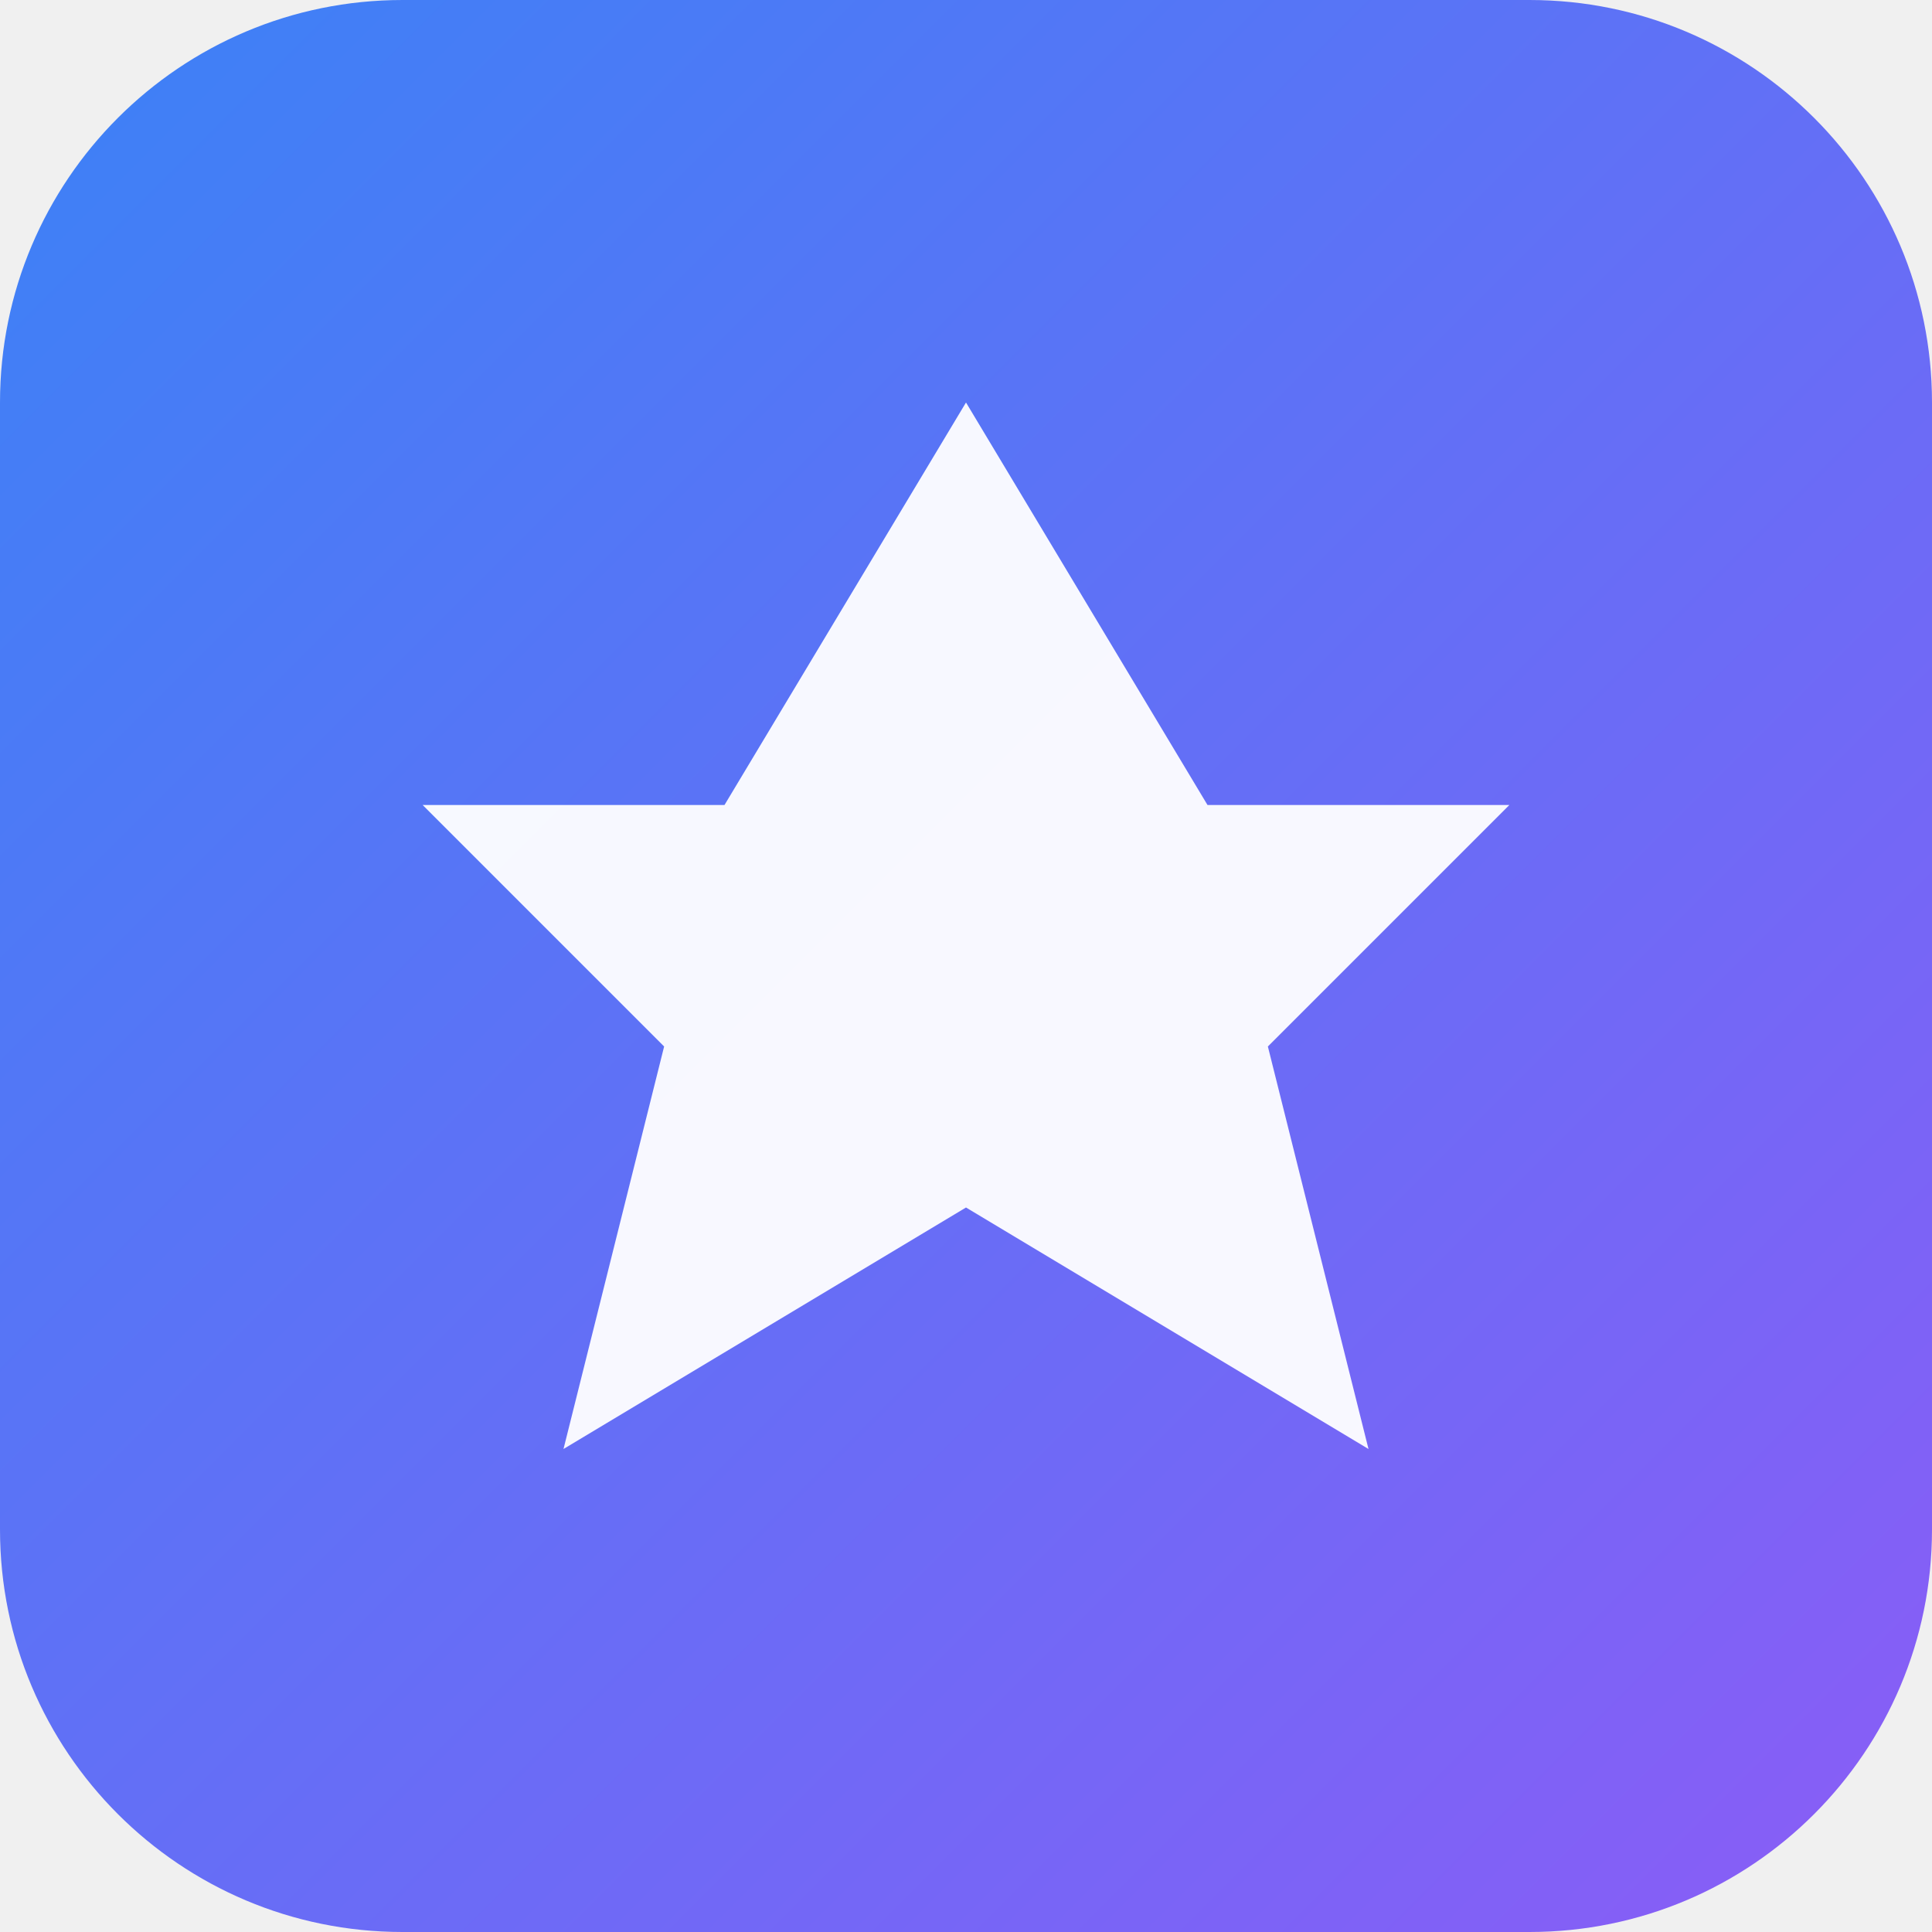
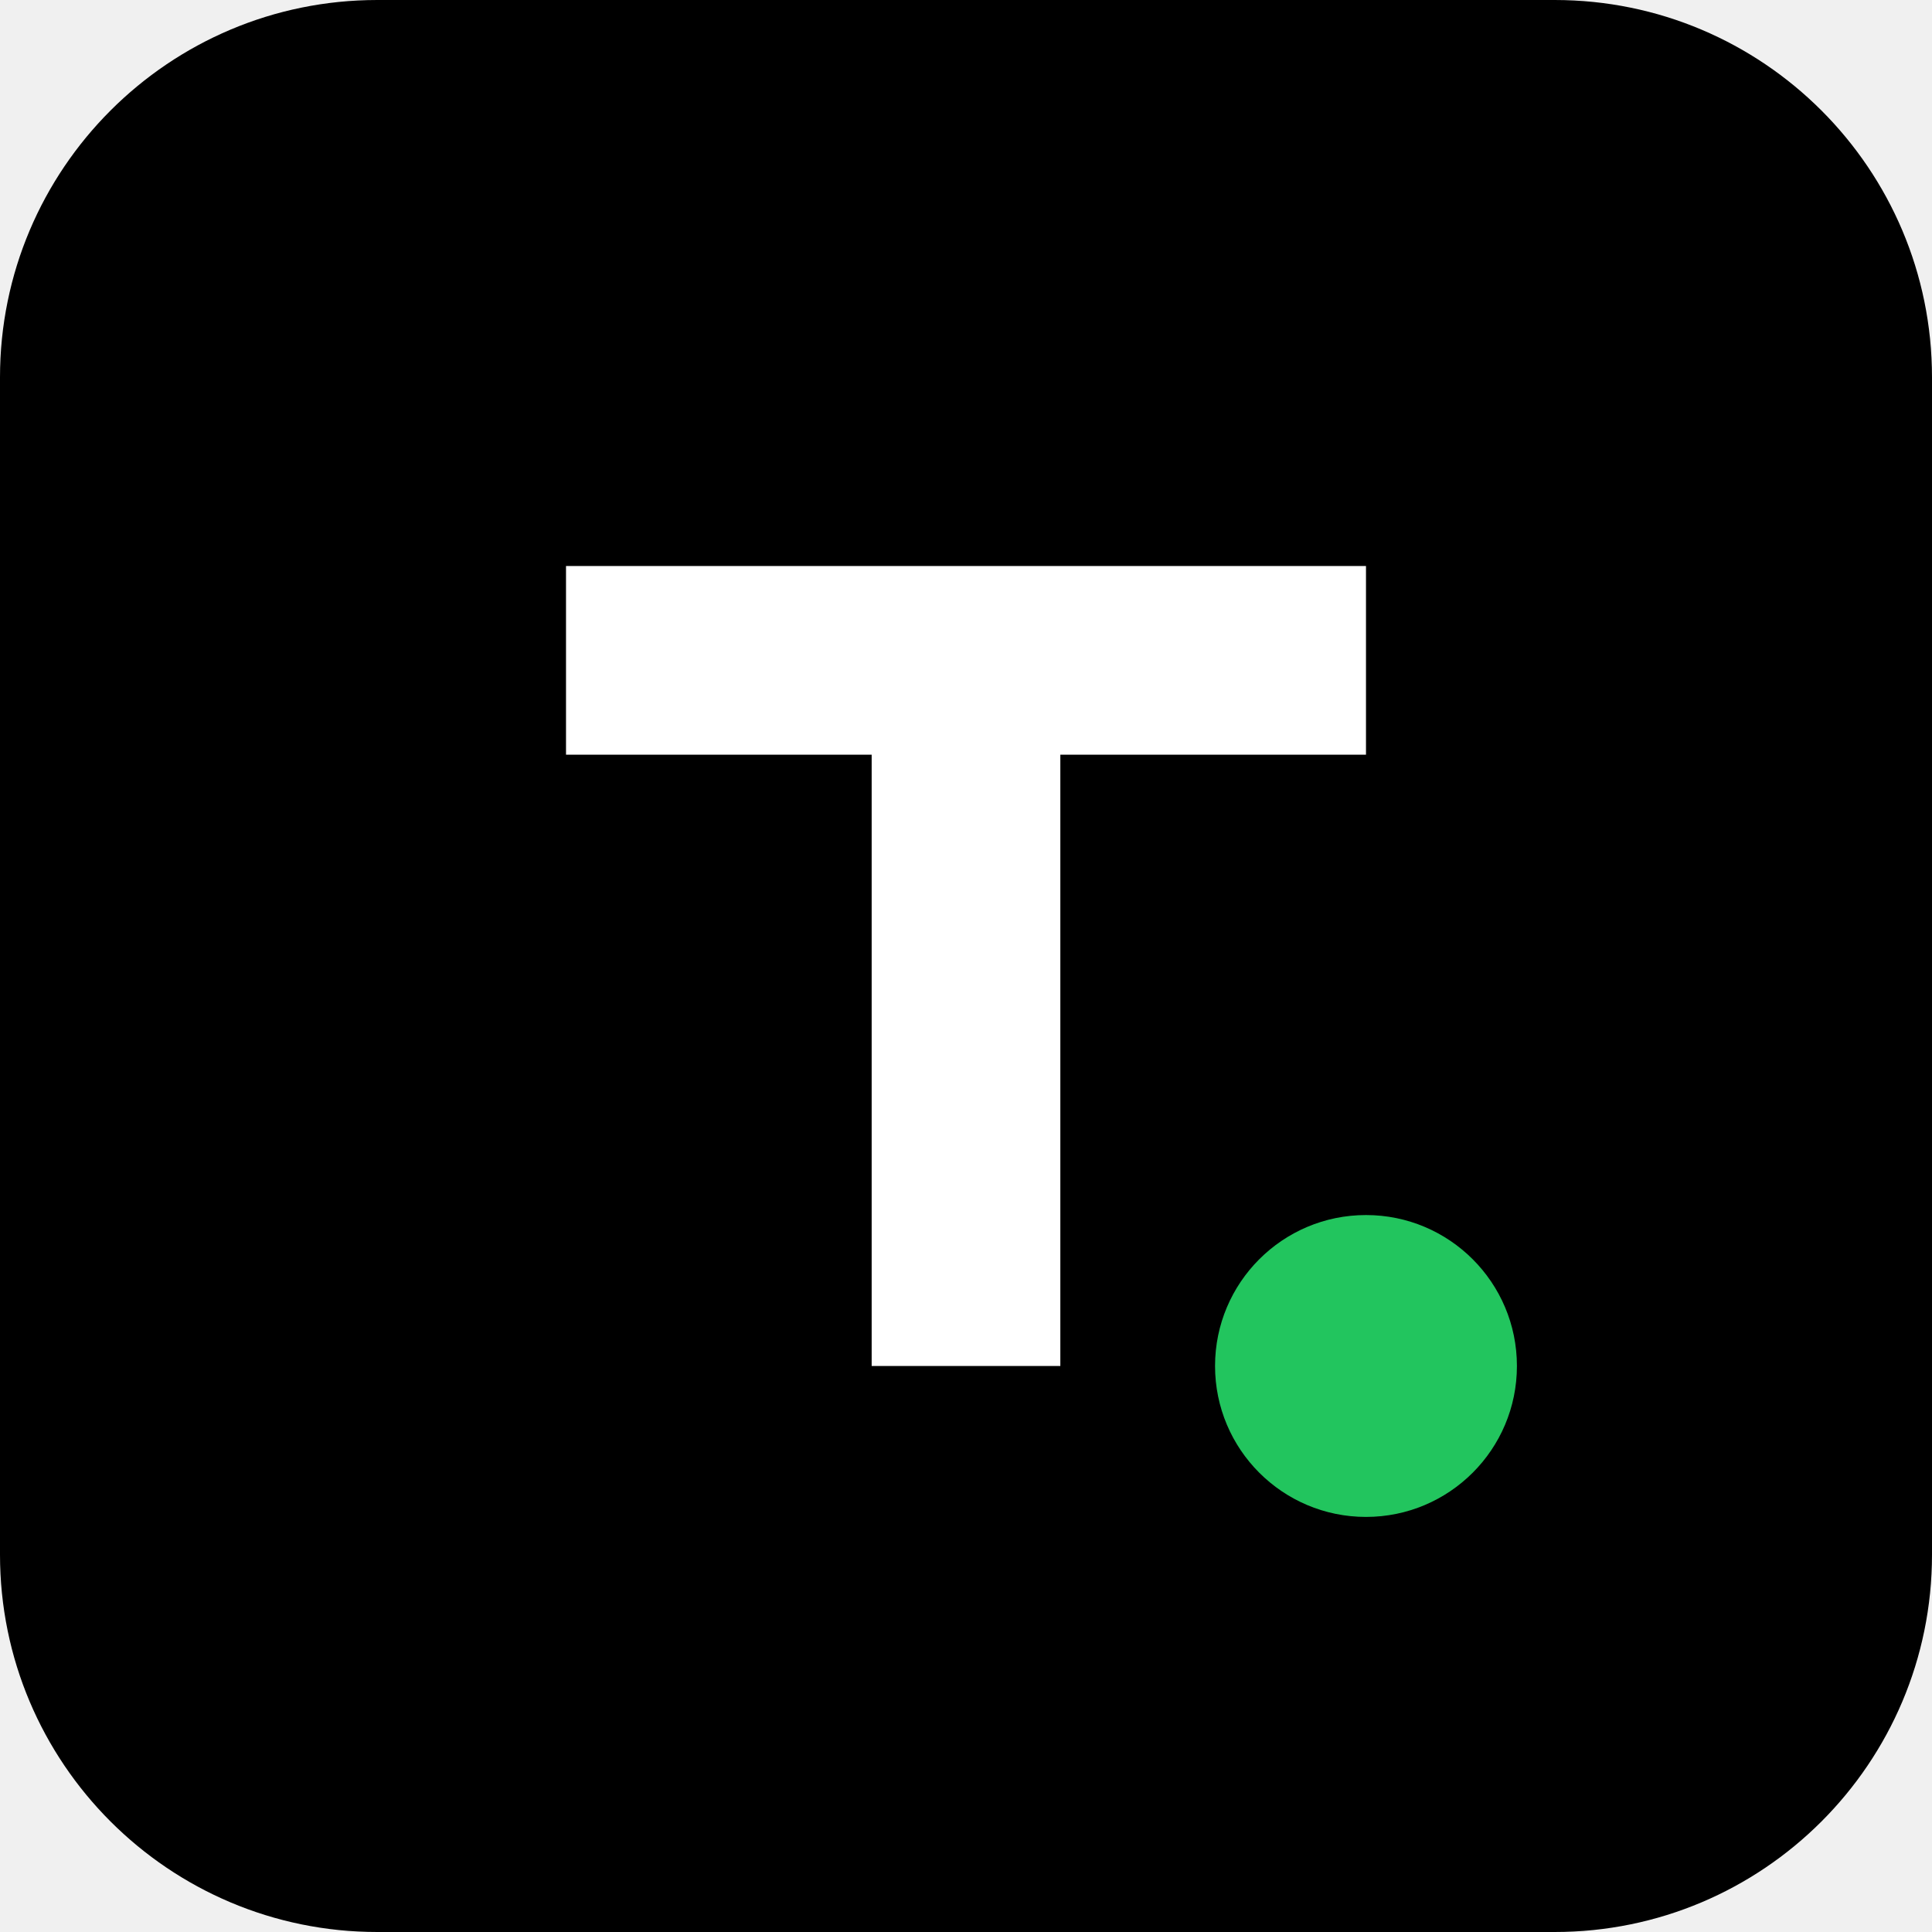
- <svg xmlns="http://www.w3.org/2000/svg" viewBox="0 0 192 192" width="192" height="192">
-   <defs>
-     <linearGradient id="bg" x1="0%" y1="0%" x2="100%" y2="100%">
-       <stop offset="0%" style="stop-color:#3b82f6" />
-       <stop offset="100%" style="stop-color:#8b5cf6" />
-     </linearGradient>
-   </defs>
-   <rect width="192" height="192" rx="40" fill="url(#bg)" />
-   <polygon points="96,40 120,80 150,80 126,104 136,144 96,120 56,144 66,104 42,80 72,80" fill="white" opacity="0.95" />
+ <svg xmlns="http://www.w3.org/2000/svg" width="512" height="512" viewBox="0 0 512 512" fill="none">
+   <rect width="512" height="512" rx="100" fill="#000000" />
+   <path d="M150 150 L362 150 L362 200 L281 200 L281 362 L231 362 L231 200 L150 200 Z" fill="white" />
+   <circle cx="362" cy="362" r="40" fill="#22c55e" />
</svg>
